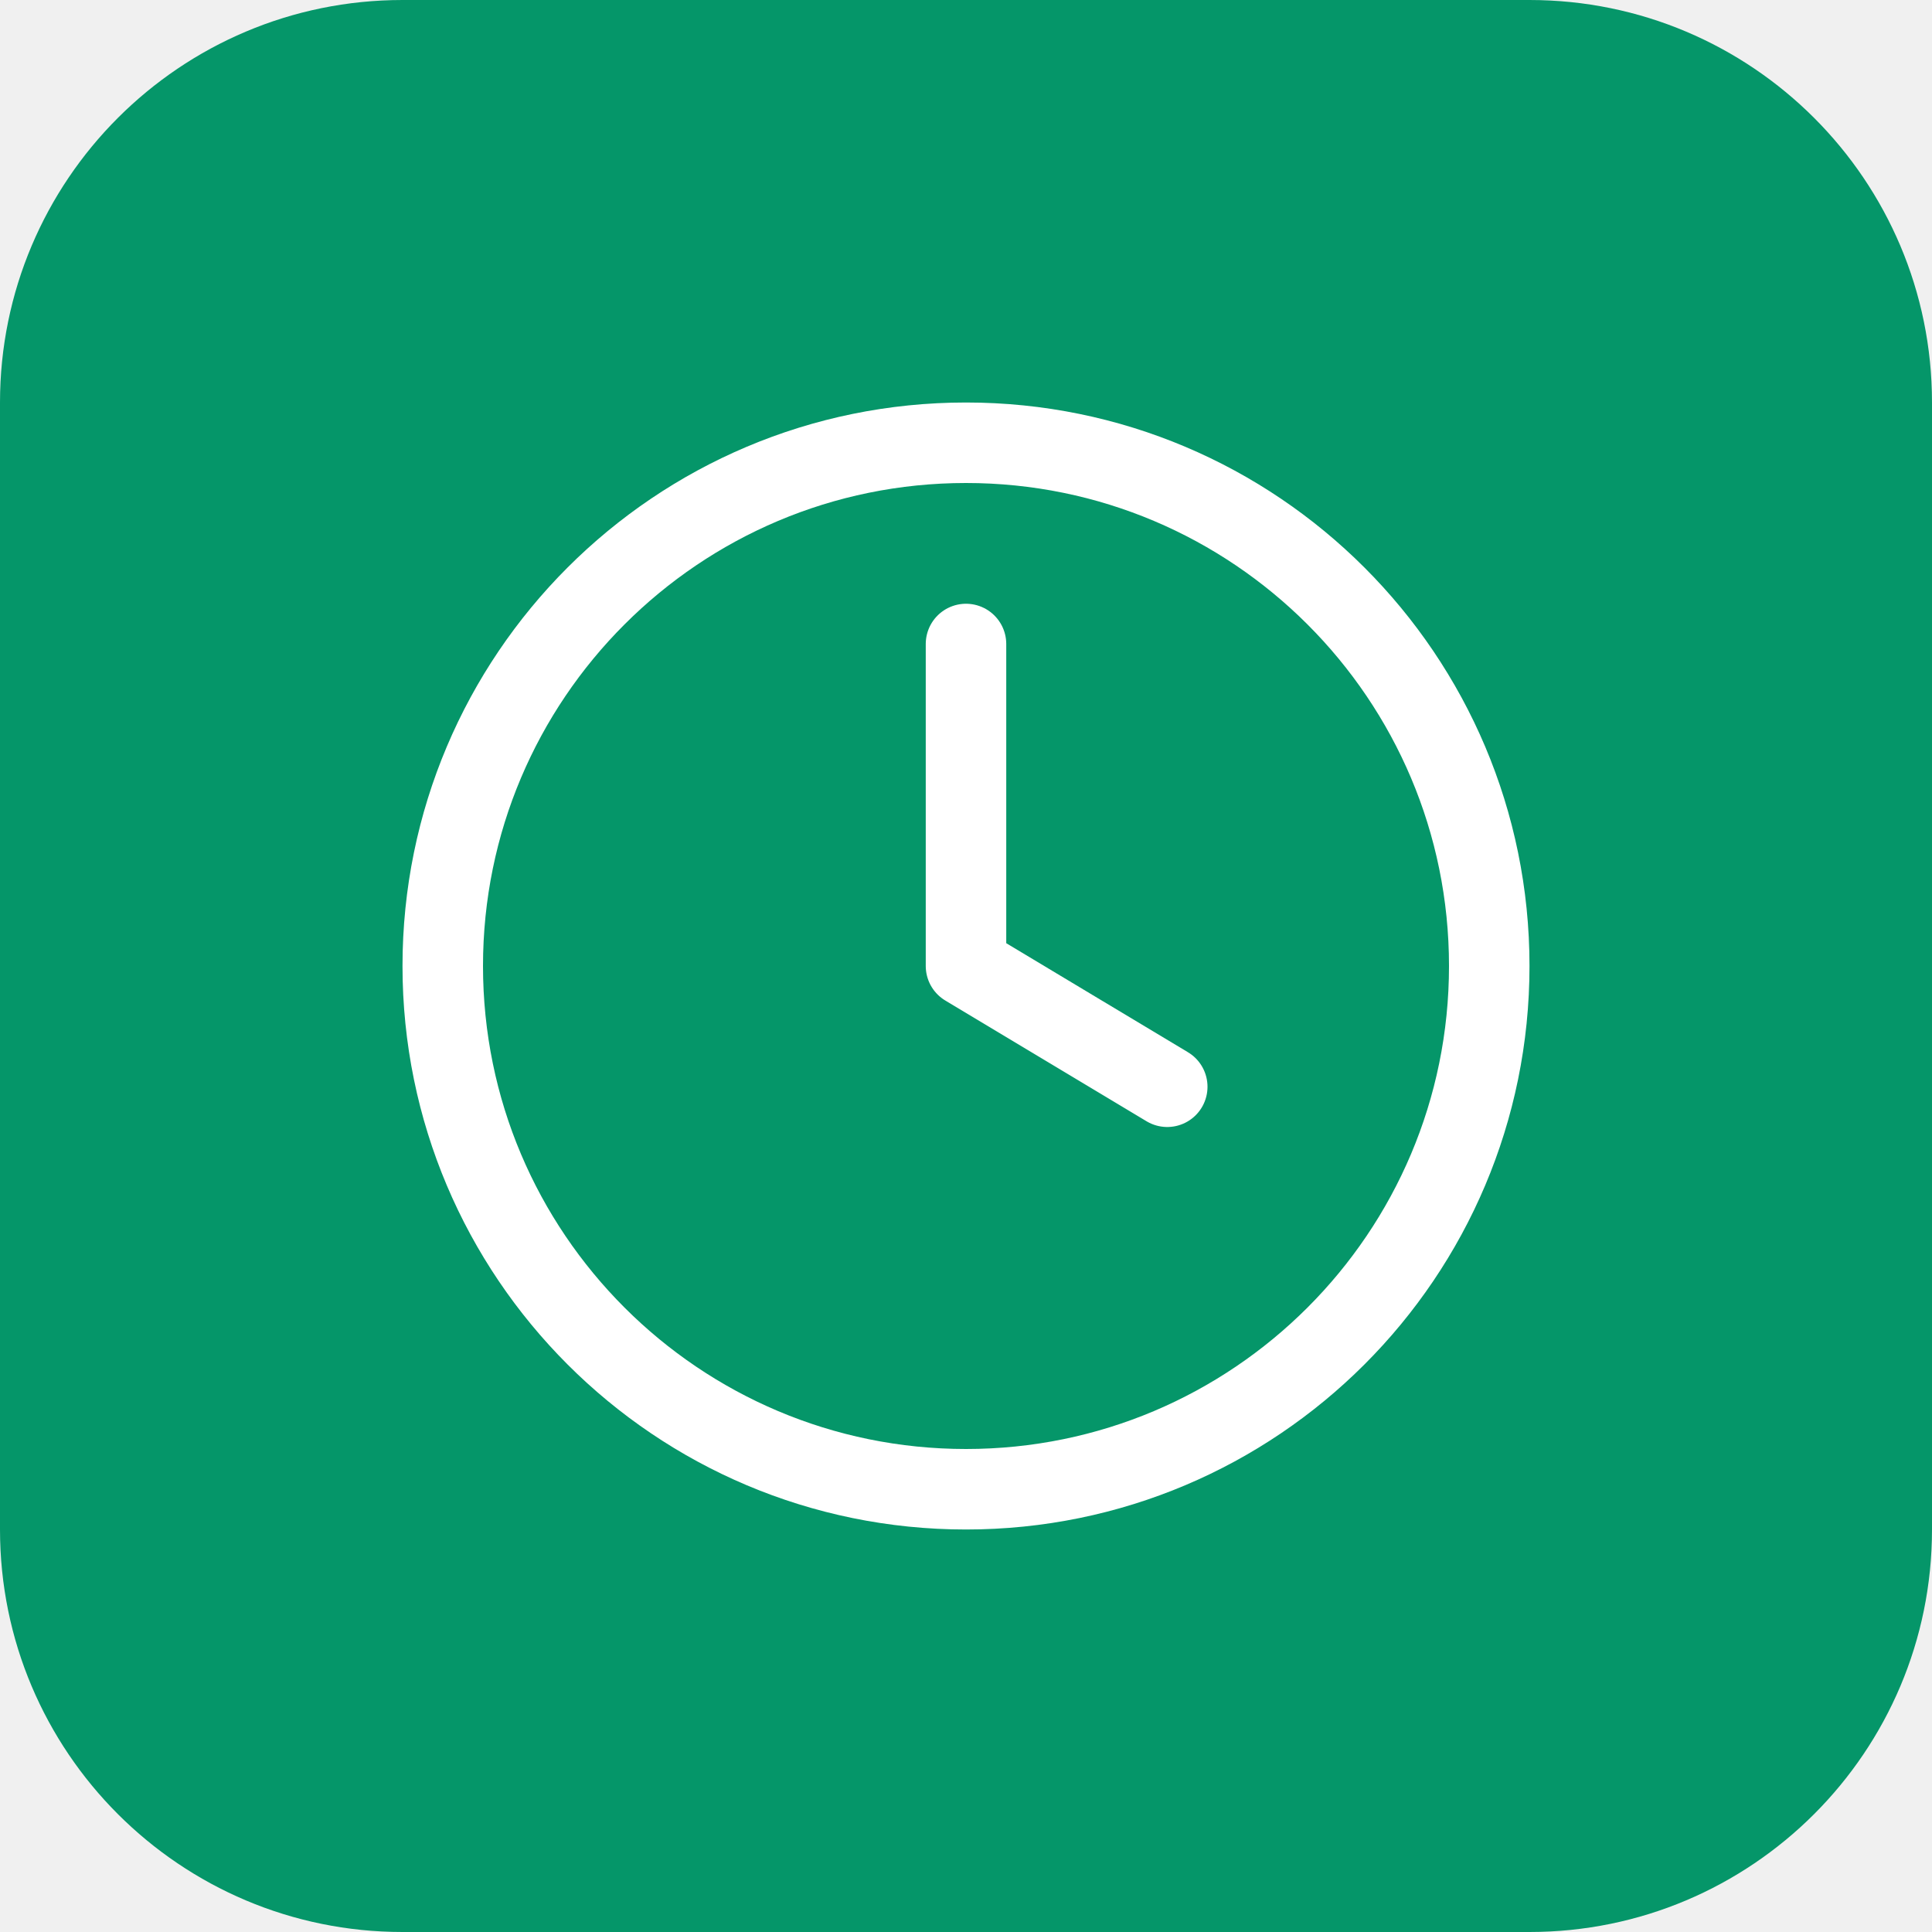
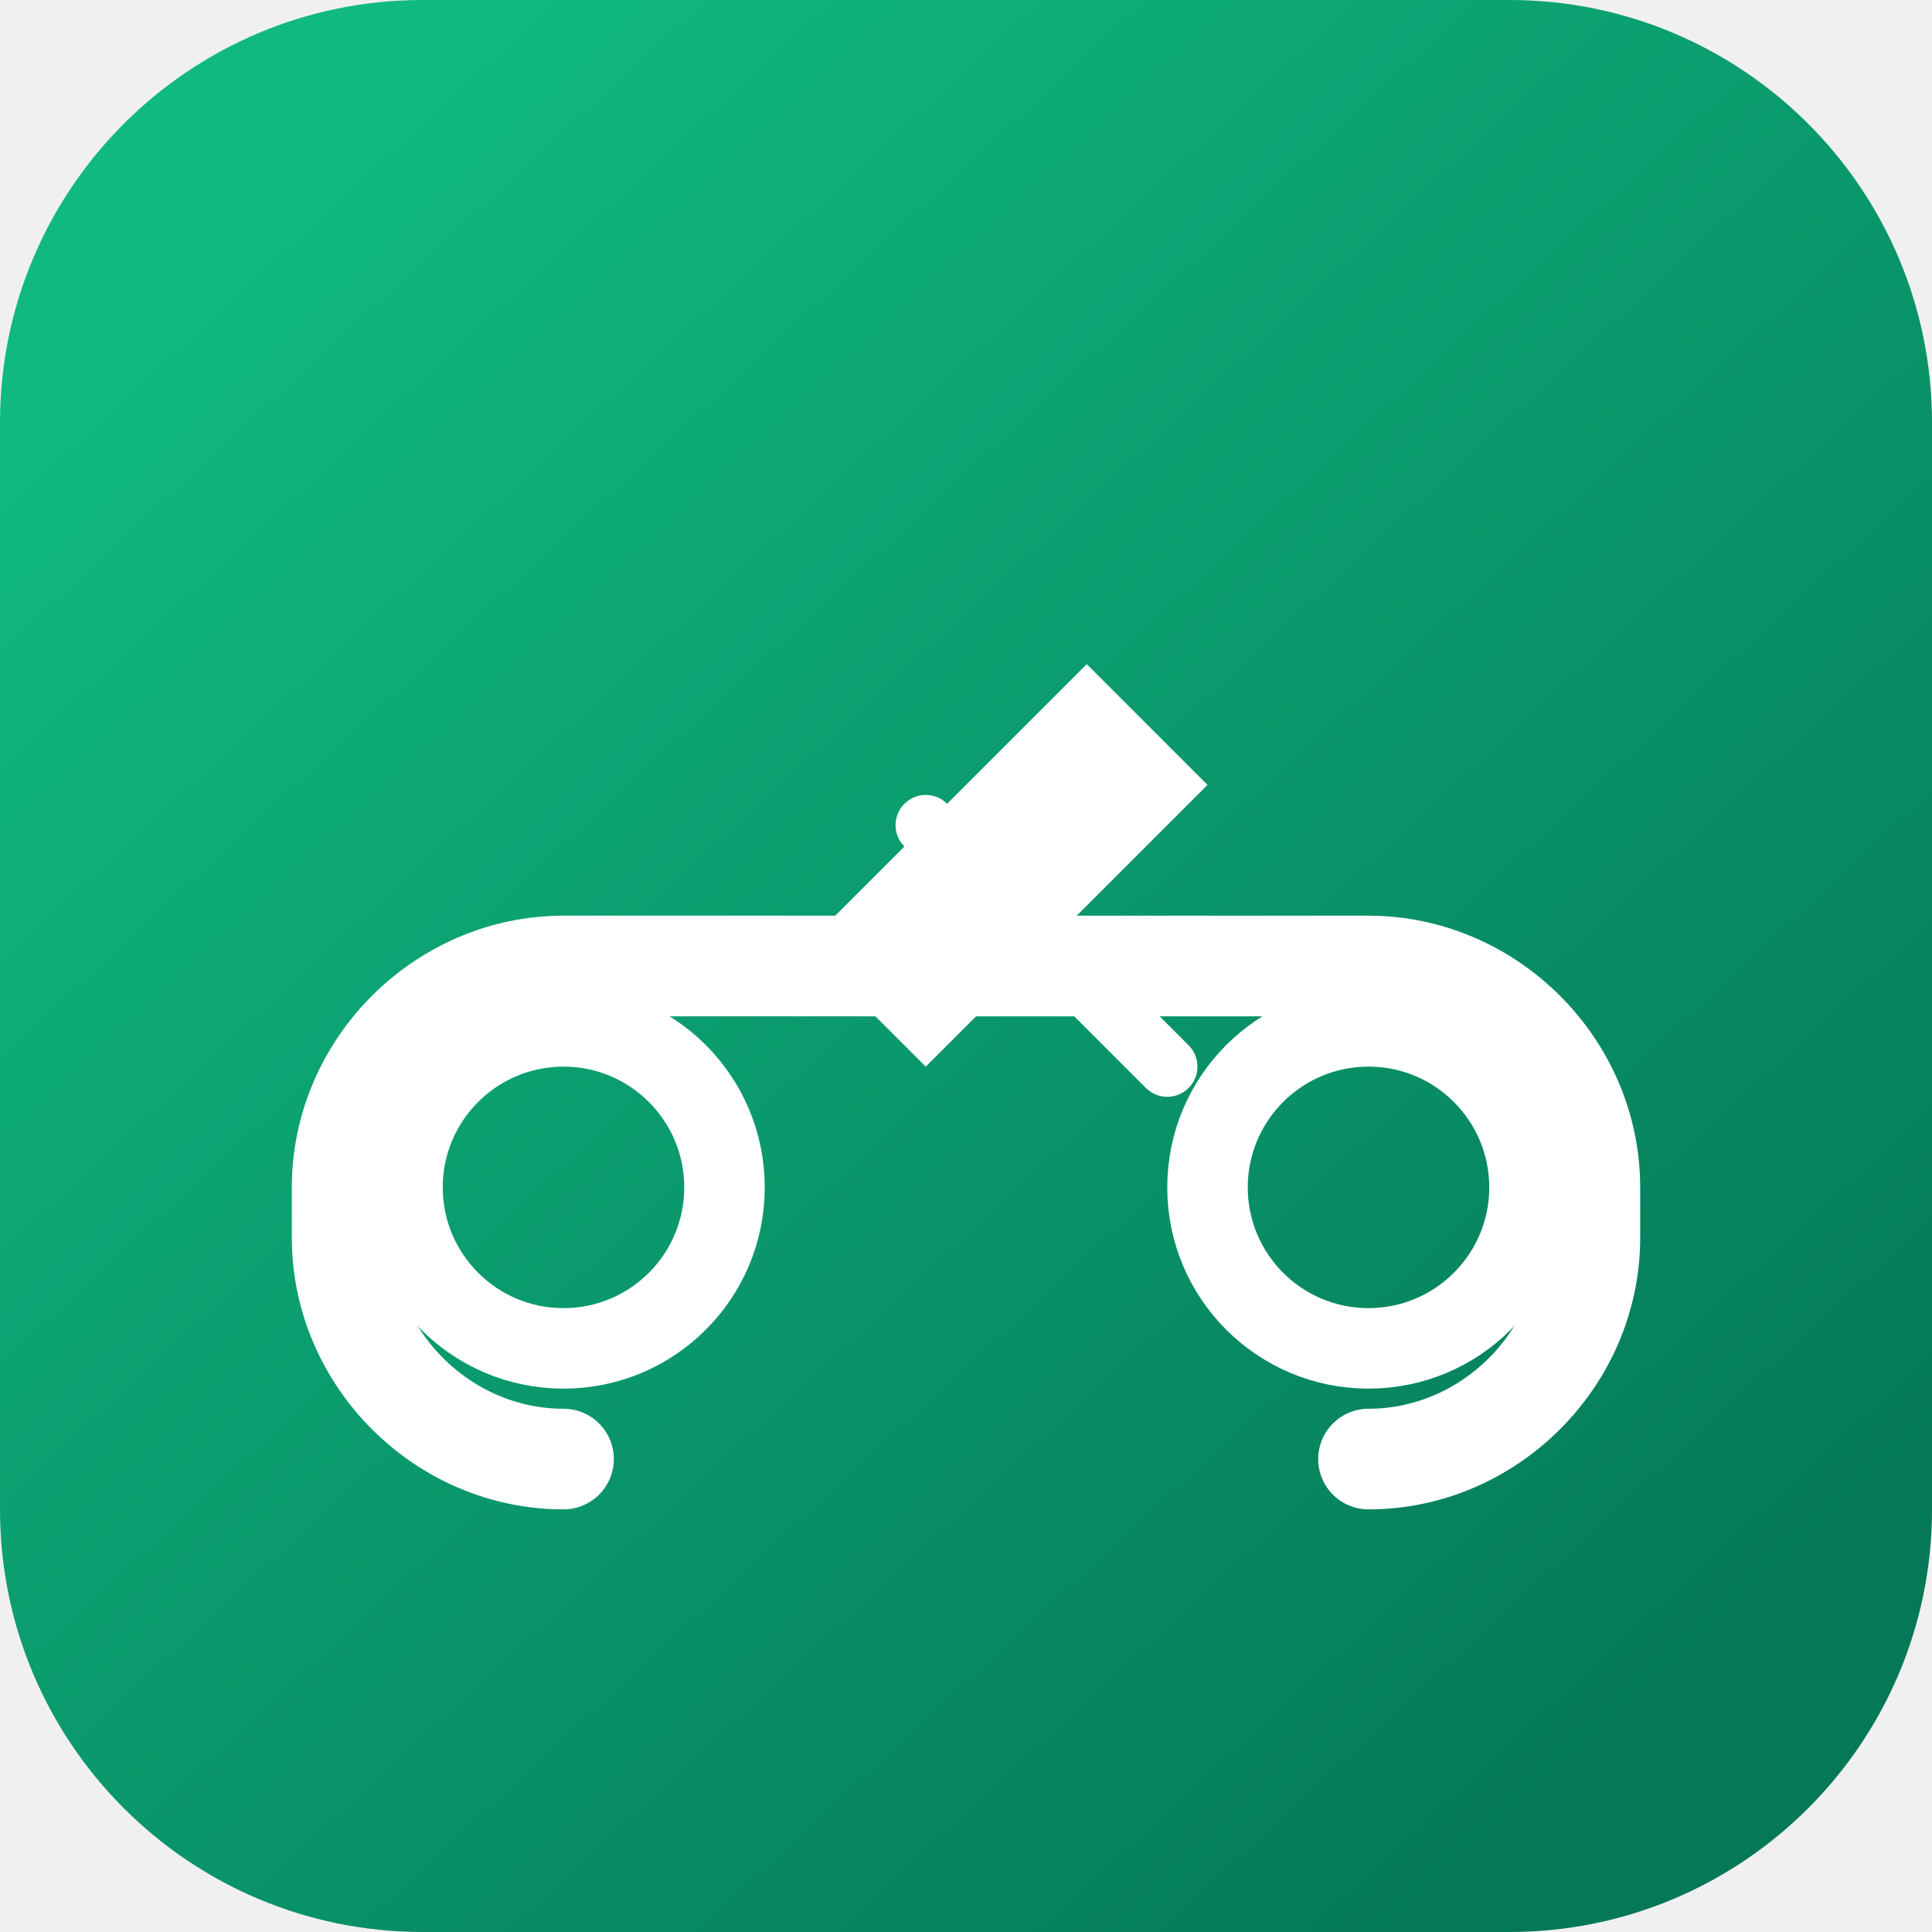
- <svg xmlns="http://www.w3.org/2000/svg" viewBox="0 0 192 192" fill="none">
-   <rect width="192" height="192" rx="40" fill="#059669" />
-   <circle cx="96" cy="96" r="52" stroke="white" stroke-width="8" fill="none" />
-   <path d="M96 64v32l20 12" stroke="white" stroke-width="8" stroke-linecap="round" stroke-linejoin="round" />
+ <svg xmlns="http://www.w3.org/2000/svg" viewBox="0 0 192 192" fill="none" role="img" aria-label="تَن‌یار">
+   <defs>
+     <linearGradient id="bg" x1="24" y1="18" x2="168" y2="174" gradientUnits="userSpaceOnUse">
+       <stop stop-color="#10B981" />
+       <stop offset="1" stop-color="#047857" />
+     </linearGradient>
+   </defs>
+   <rect width="192" height="192" rx="42" fill="url(#bg)" />
+   <g stroke="#fff" stroke-linecap="round" stroke-linejoin="round">
+     <path d="M56 96h80" stroke-width="10" />
+     <path d="M56 96c-12 0-22 10-22 22v5c0 12 10 22 22 22" stroke-width="10" fill="none" />
+     <path d="M136 96c12 0 22 10 22 22v5c0 12-10 22-22 22" stroke-width="10" fill="none" />
+     <circle cx="56" cy="118" r="16" stroke-width="8" fill="none" />
+     <circle cx="136" cy="118" r="16" stroke-width="8" fill="none" />
+     <path d="M108 66l12 12-28 28-12-12z" fill="#fff" stroke="none" />
+     <path d="M92 82l12 12M104 94l12 12" stroke-width="6" />
+   </g>
</svg>
